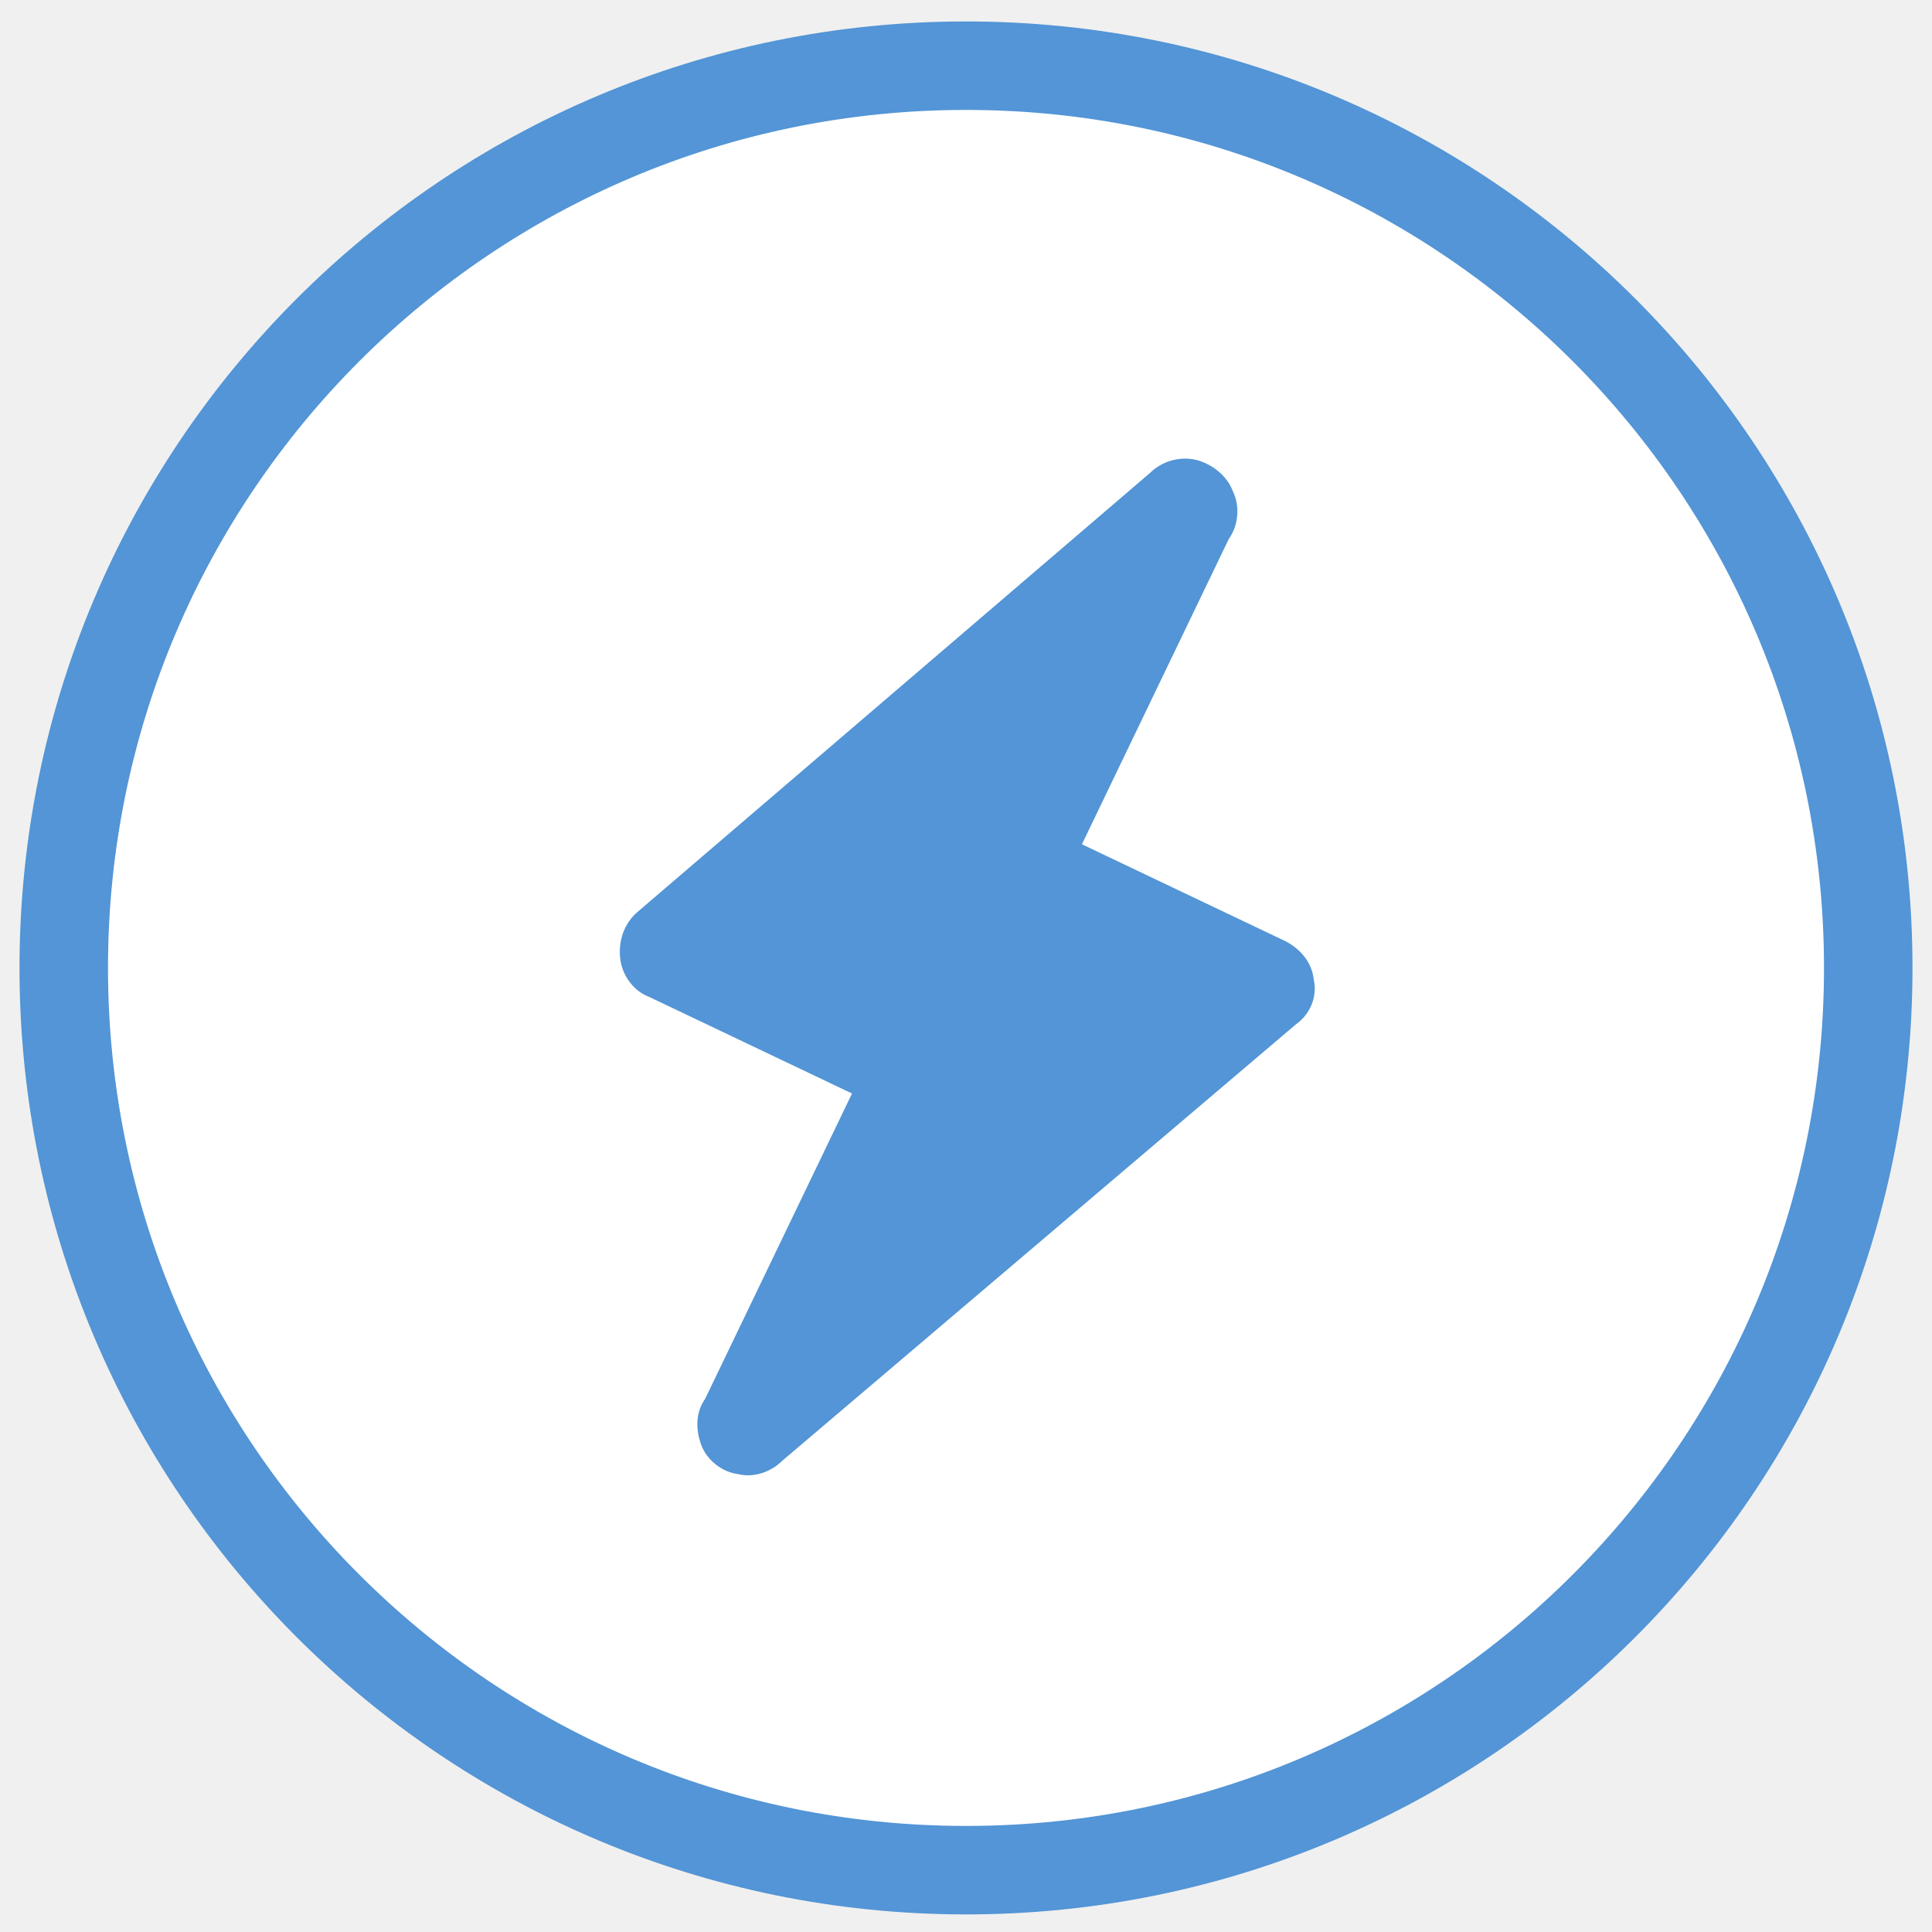
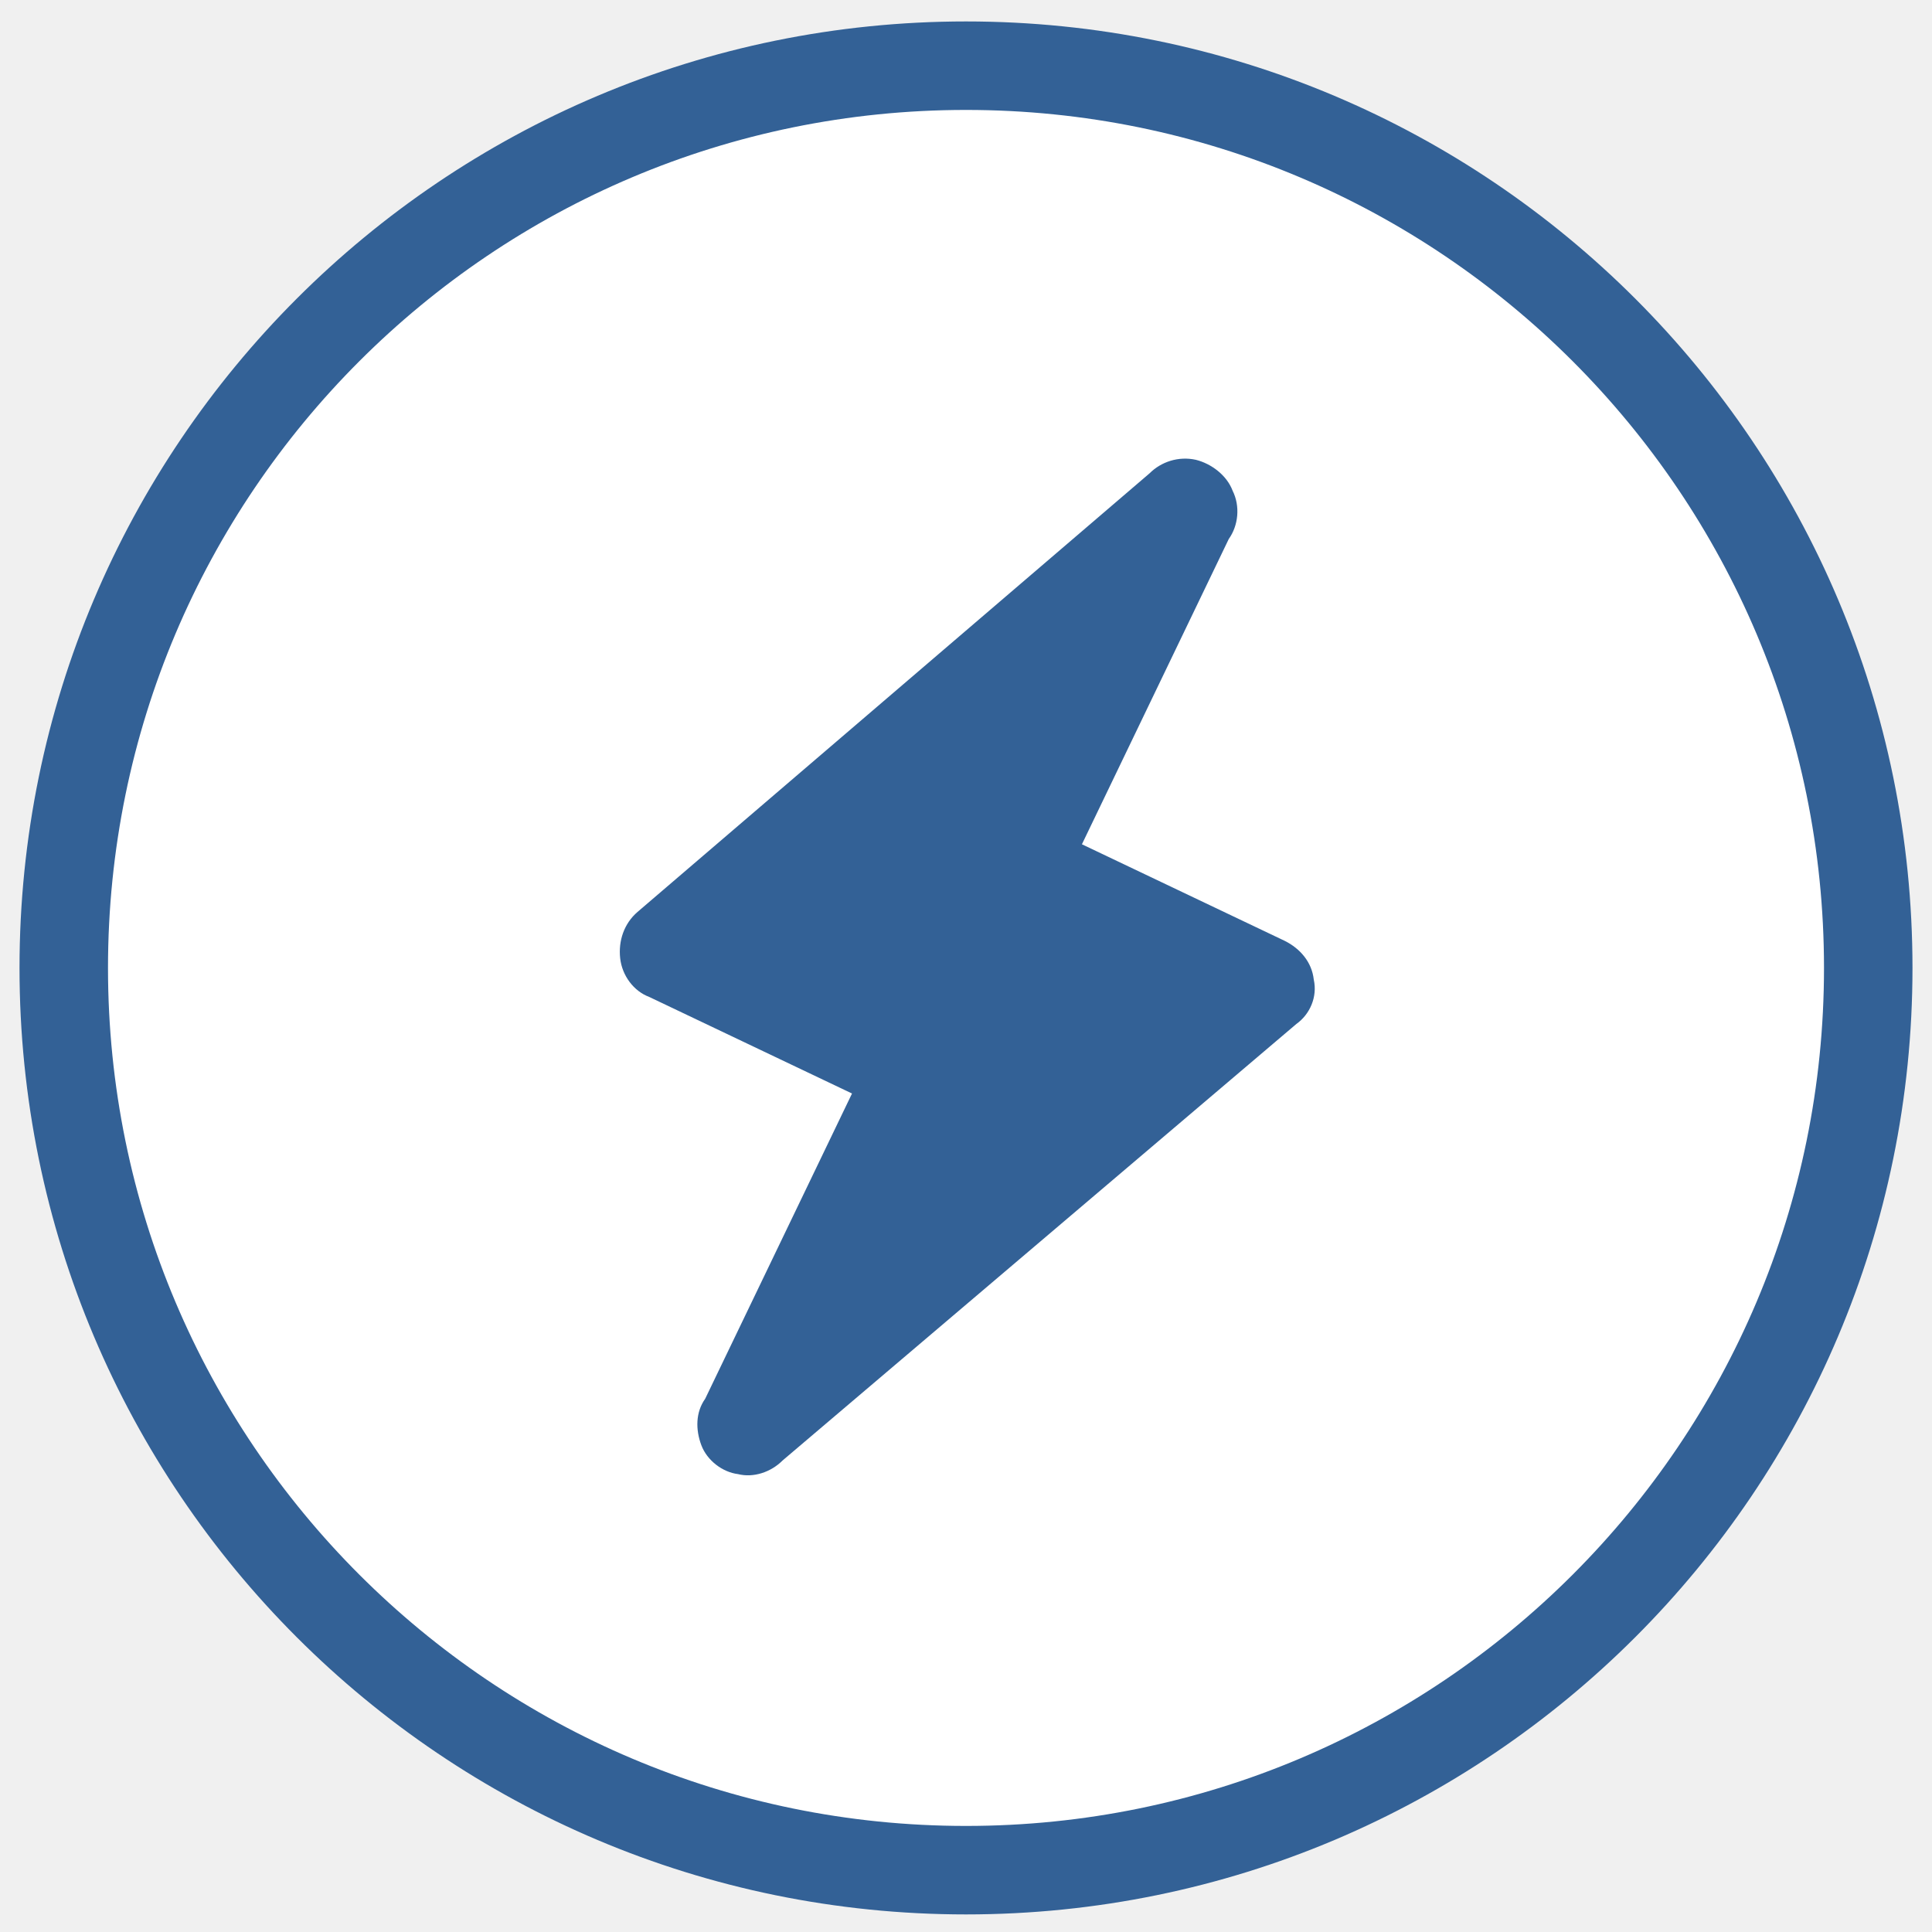
<svg xmlns="http://www.w3.org/2000/svg" version="1.1" x="0px" y="0px" viewBox="0 0 100 100" style="enable-background:new 0 0 100 100;" xml:space="preserve">
  <style type="text/css">
- 	.st0{fill:#FFFFFF;stroke:#5395D6;stroke-width:4.58;stroke-miterlimit:10;}
- 	.st1{fill:#5395D6;}
- 	.st2{fill:#FFFFFF;stroke:#5395D6;stroke-width:4.407;stroke-miterlimit:10;}
- 	.st3{fill:#5395D6;stroke:#5395D6;stroke-width:8.813;stroke-miterlimit:10;}
+ 	.st0{fill:#FFFFFF;stroke:#336196;stroke-width:4.58;stroke-miterlimit:10;}
+ 	.st1{fill:#336196;}
+ 	.st2{fill:#FFFFFF;stroke:#336196;stroke-width:4.407;stroke-miterlimit:10;}
+ 	.st3{fill:#336196;stroke:#336196;stroke-width:8.813;stroke-miterlimit:10;}
	.st4{fill:#FFFFFF;}
- 	.st5{fill:none;stroke:#5395D6;stroke-width:5.666;stroke-linecap:round;stroke-linejoin:round;stroke-miterlimit:56;}
+ 	.st5{fill:none;stroke:#336196;stroke-width:5.666;stroke-linecap:round;stroke-linejoin:round;stroke-miterlimit:56;}
</style>
  <g id="Off">
    <circle class="st0" cx="50" cy="50.1" r="46.7" />
    <path class="st1" d="M68,50.7c-0.1-0.9-0.7-1.6-1.5-2l-10.5-5l7.6-15.8l0,0c0.5-0.7,0.6-1.7,0.2-2.5c-0.3-0.8-1.1-1.4-1.9-1.6   c-0.9-0.2-1.8,0.1-2.4,0.7L33,47.2c-0.7,0.6-1,1.5-0.9,2.4c0.1,0.9,0.7,1.7,1.5,2l10.5,5l-7.6,15.8h0C36,73.1,36,74,36.3,74.8   c0.3,0.8,1.1,1.4,1.9,1.5c0.8,0.2,1.7-0.1,2.3-0.7L67.1,53C67.8,52.5,68.2,51.6,68,50.7L68,50.7z" />
  </g>
  <g id="On">
</g>
  <g id="Nucleaire">
</g>
  <g id="Solaire">
</g>
  <g id="Hydro">
</g>
  <g id="Eolien">
</g>
</svg>
